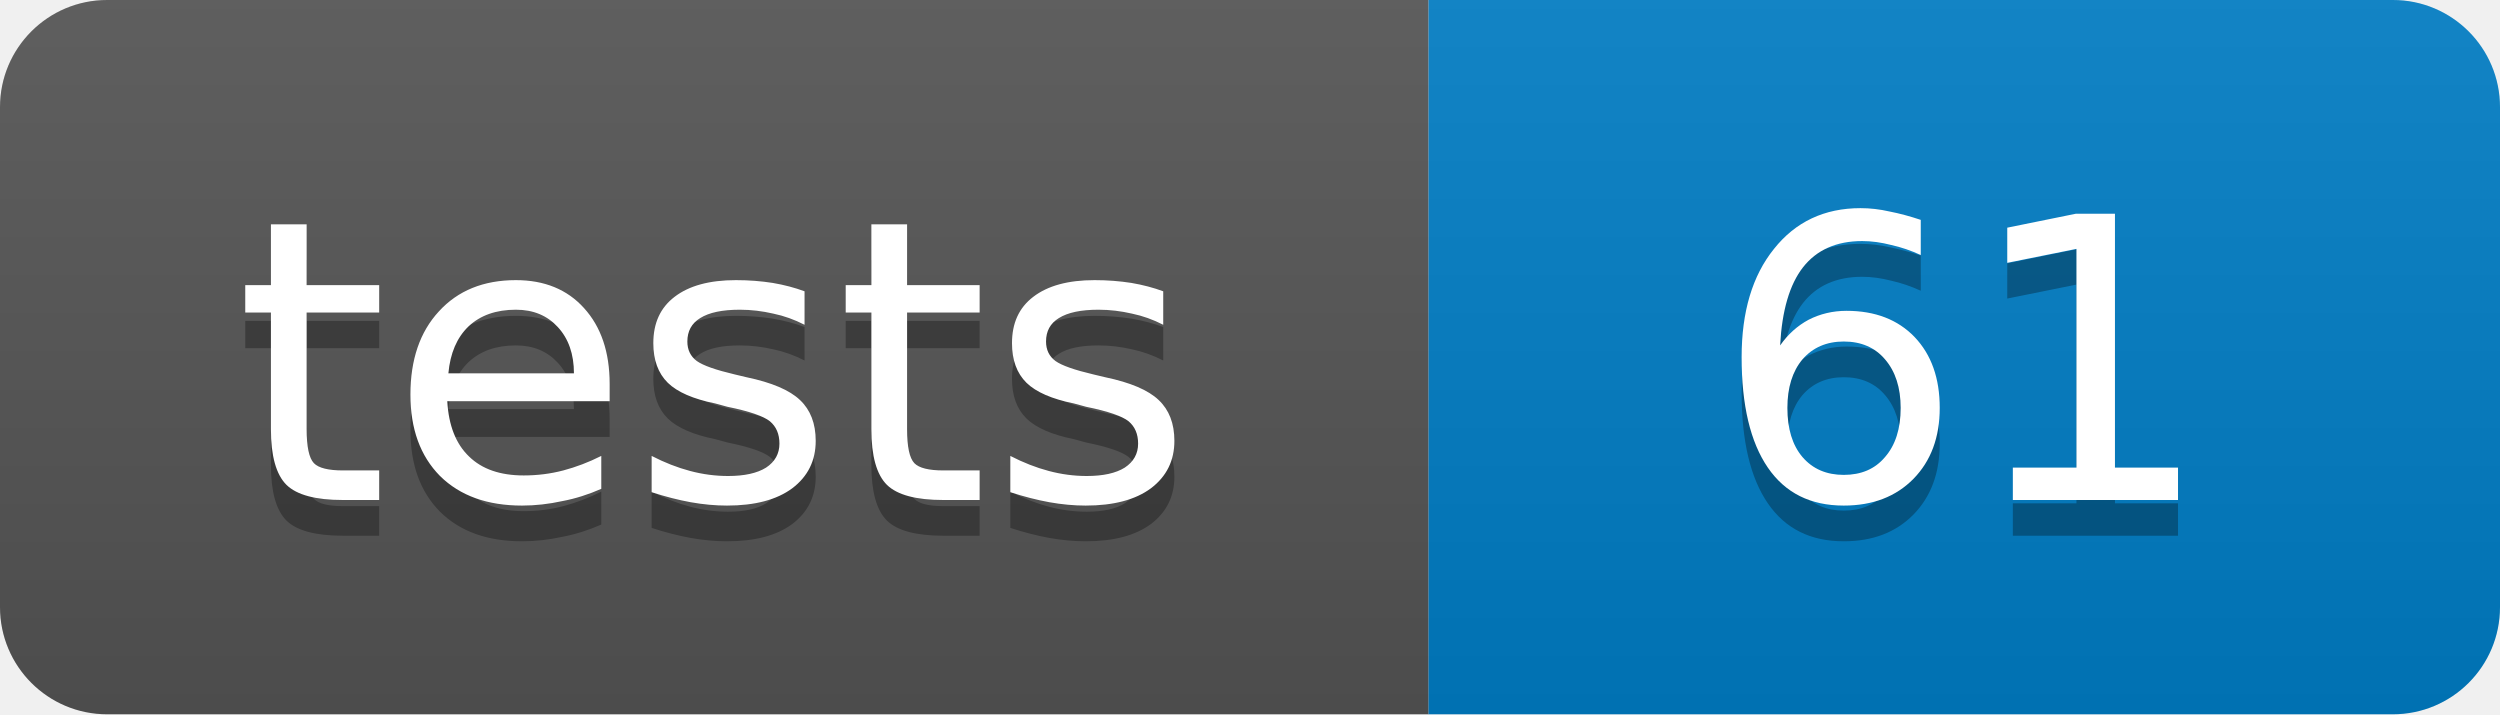
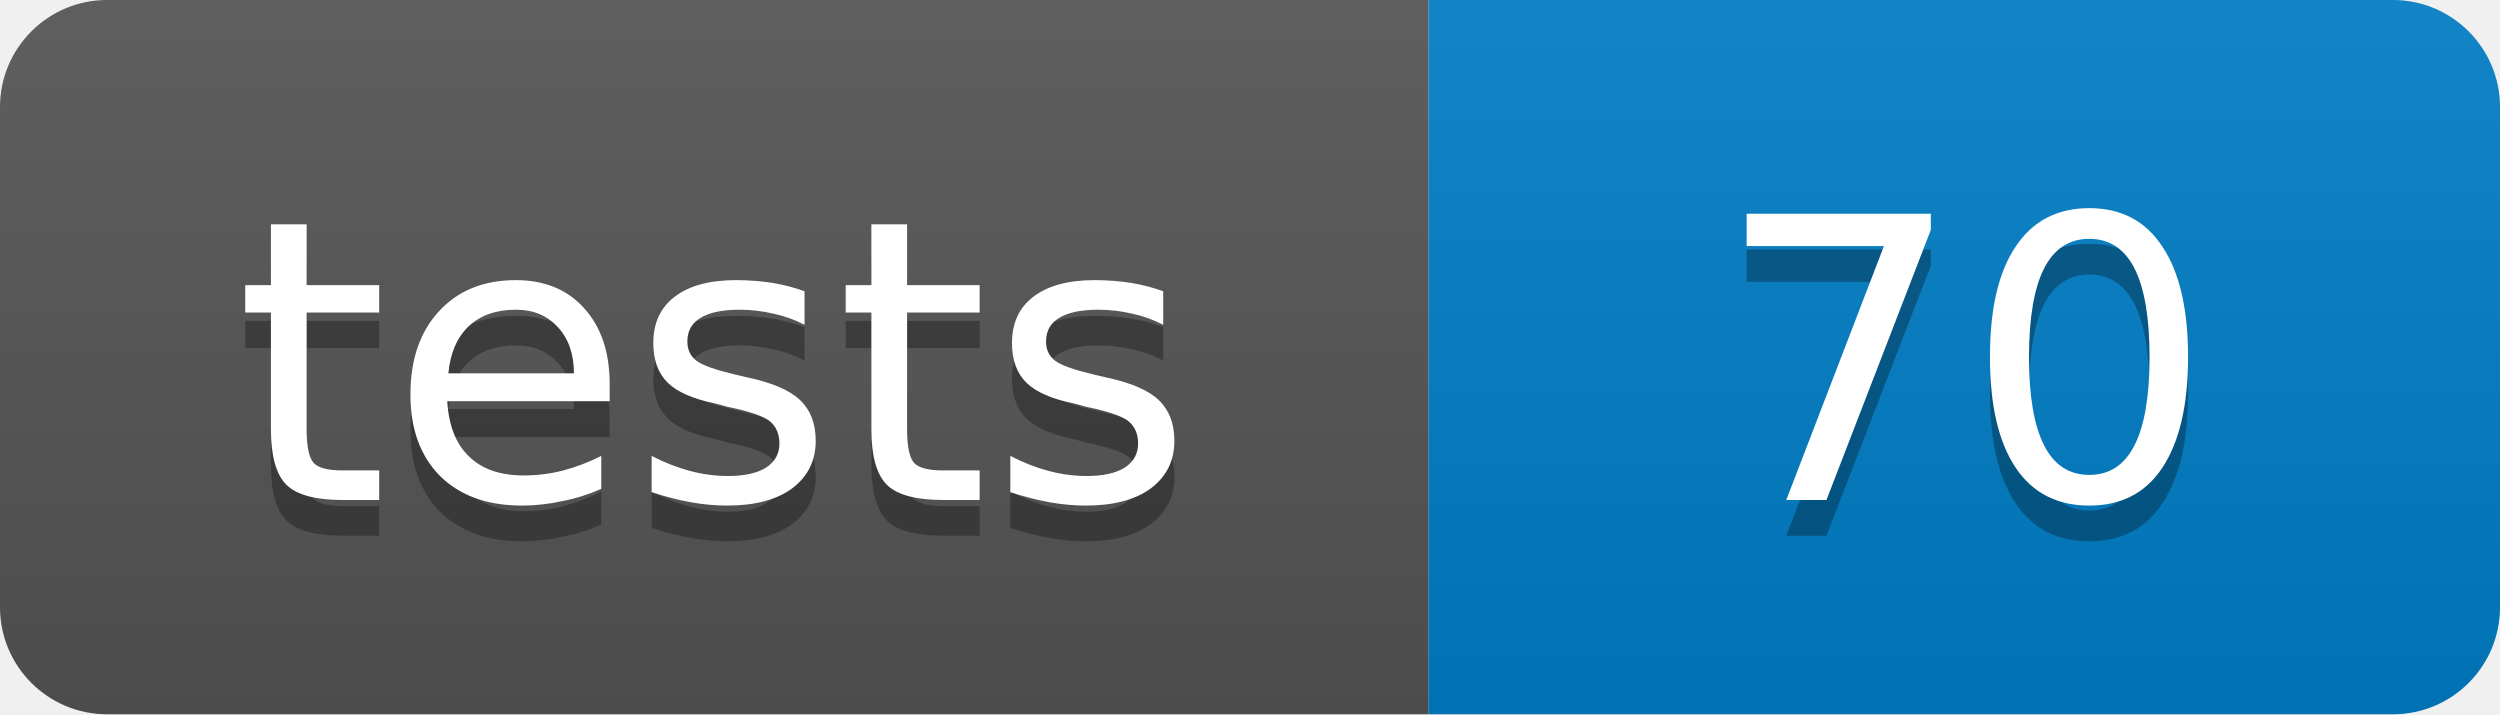
- <svg xmlns="http://www.w3.org/2000/svg" width="70" height="20" role="img" aria-label="tests: 61">
+ <svg xmlns="http://www.w3.org/2000/svg" width="70" height="20" role="img" aria-label="tests: 70">
  <linearGradient id="shade" x2="0" y2="100%">
    <stop offset="0" stop-color="#bbb" stop-opacity=".1" />
    <stop offset="1" stop-opacity=".1" />
  </linearGradient>
  <clipPath id="rounded">
    <rect width="70" height="20" rx="3" />
  </clipPath>
  <g clip-path="url(#rounded)">
    <path fill="#555" d="M0 0h40v20H0z" />
    <path fill="#007ec6" d="M40 0h30v20H40z" />
    <path fill="url(#shade)" d="M0 0h70v20H0z" />
  </g>
  <g fill="#fff" text-anchor="middle" font-family="Verdana,DejaVu Sans,sans-serif" font-size="11">
    <text x="20.0" y="15" fill="#010101" fill-opacity=".3">tests</text>
    <text x="20.0" y="14">tests</text>
-     <text x="55.0" y="15" fill="#010101" fill-opacity=".3">61</text>
-     <text x="55.0" y="14">61</text>
+     <text x="55.0" y="15" fill="#010101" fill-opacity=".3">70</text>
+     <text x="55.0" y="14">70</text>
  </g>
</svg>
